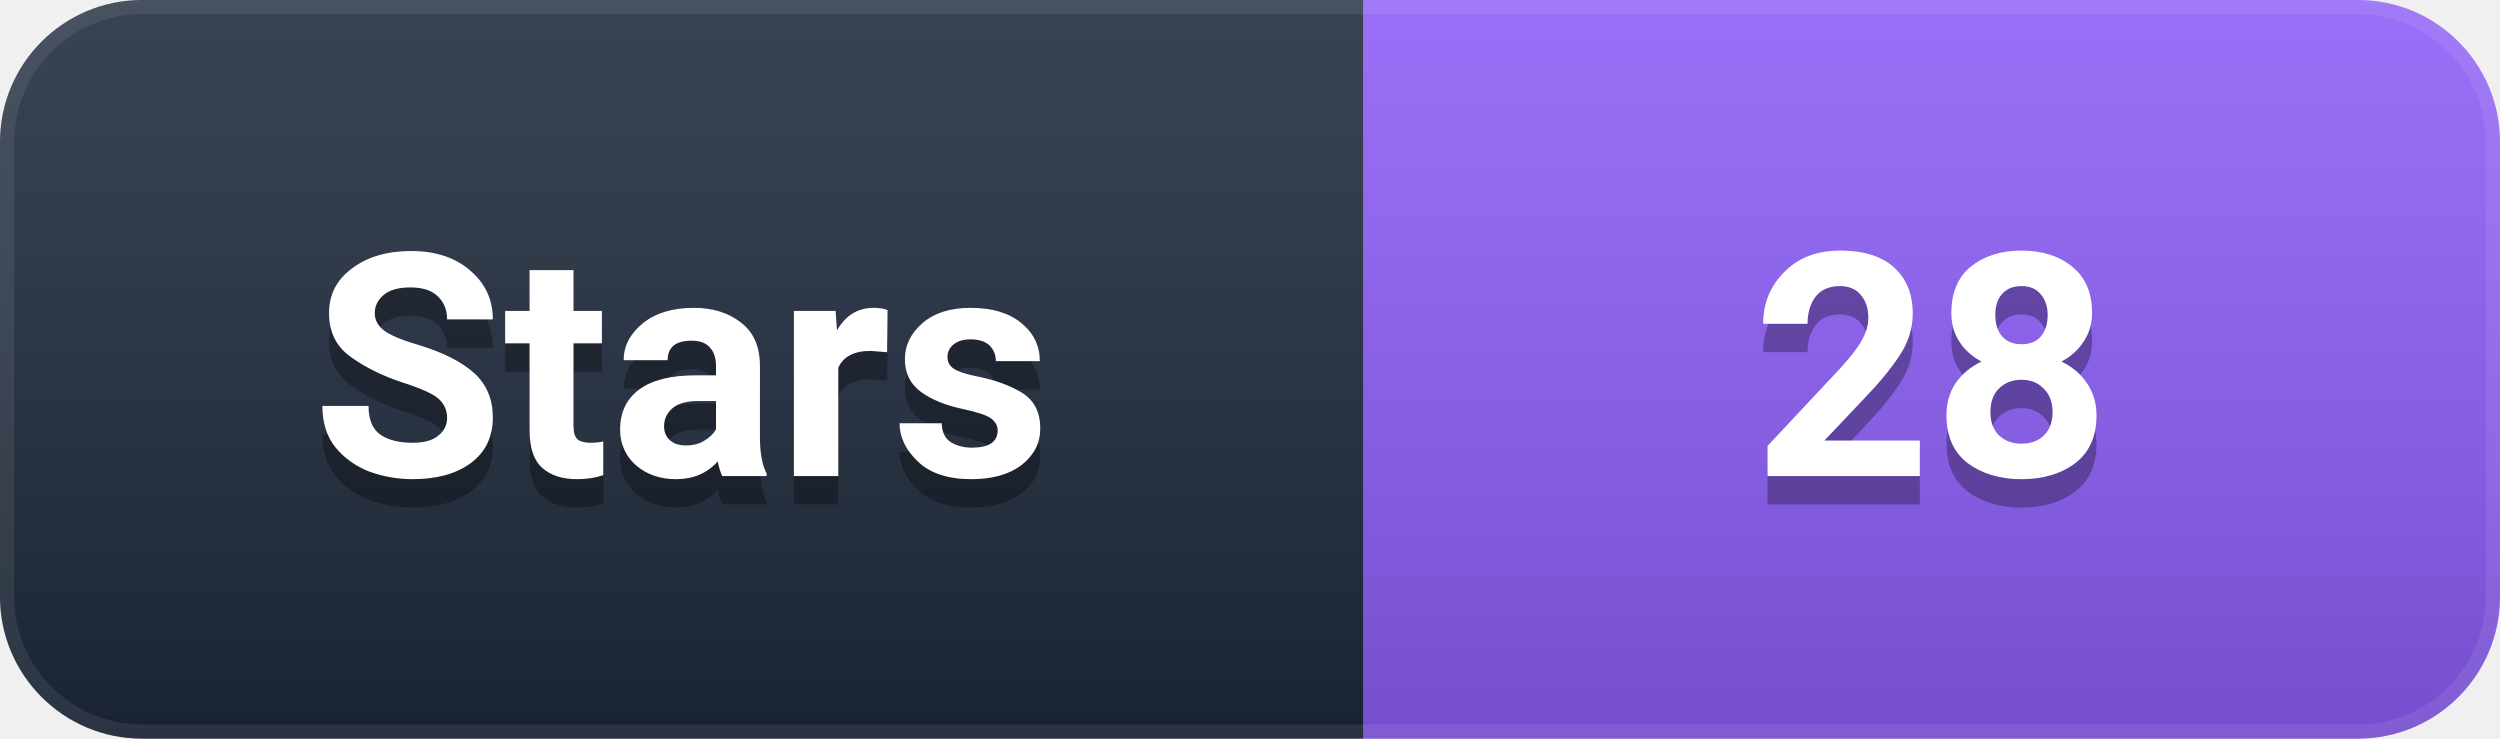
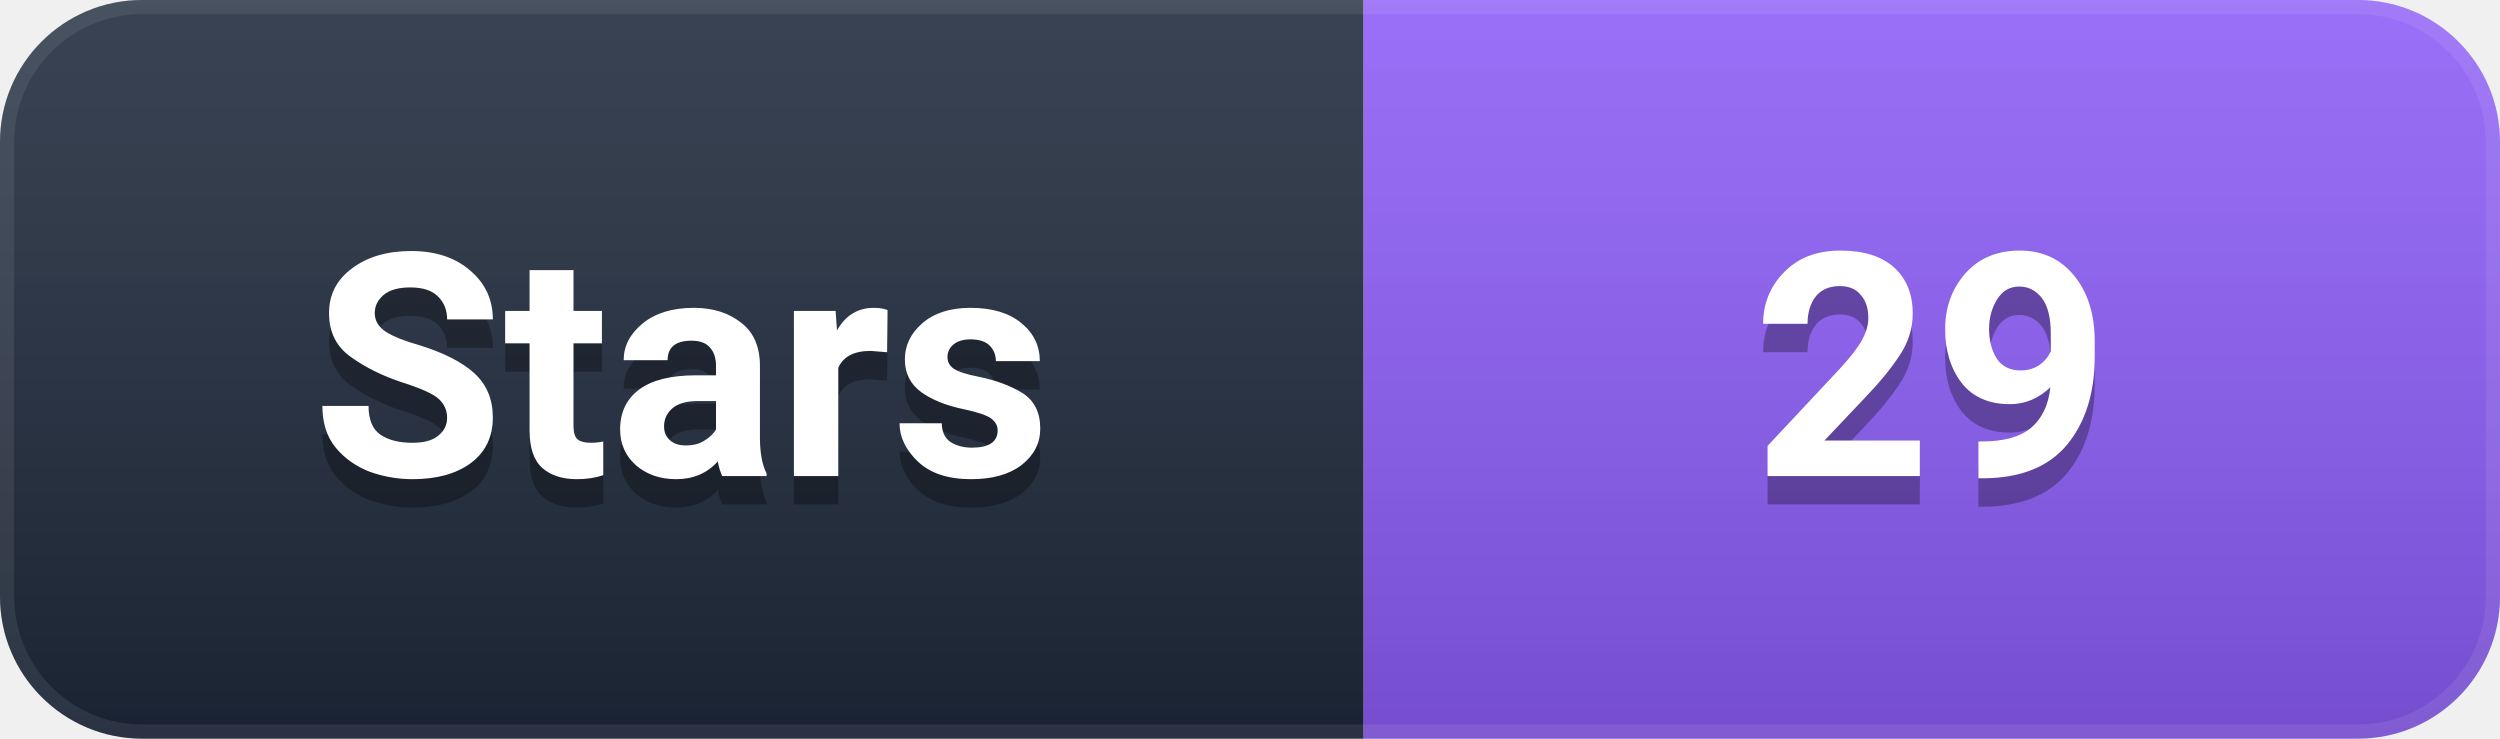
- <svg xmlns="http://www.w3.org/2000/svg" width="88" height="26" viewBox="0 0 88 26" role="img" aria-label="Stars: 28">
+ <svg xmlns="http://www.w3.org/2000/svg" width="88" height="26" viewBox="0 0 88 26" role="img" aria-label="Stars: 29">
  <defs>
    <linearGradient id="g" x1="0" y1="0" x2="0" y2="1">
      <stop offset="0%" stop-color="#ffffff" stop-opacity="0.12" />
      <stop offset="100%" stop-color="#000000" stop-opacity="0.16" />
    </linearGradient>
    <clipPath id="c">
      <rect width="88" height="26" rx="5" />
    </clipPath>
  </defs>
  <g clip-path="url(#c)">
    <rect width="48" height="26" fill="#1e293b" />
    <rect x="48" width="40" height="26" fill="#8B5CF6" />
    <rect width="88" height="26" fill="url(#g)" />
    <rect width="88" height="26" rx="5" fill="none" stroke="#ffffff" stroke-opacity="0.08" stroke-width="1" />
  </g>
  <g font-family="-apple-system, BlinkMacSystemFont, 'Segoe UI', Roboto, 'Helvetica Neue', Arial, sans-serif" font-size="11" font-weight="600" text-anchor="middle" dominant-baseline="central">
    <text x="24.0" y="14" fill="#000000" opacity="0.3">Stars</text>
    <text x="24.0" y="13" fill="#ffffff">Stars</text>
-     <text x="68.0" y="14" fill="#000000" opacity="0.3">28</text>
-     <text x="68.0" y="13" fill="#ffffff">28</text>
+     <text x="68.0" y="14" fill="#000000" opacity="0.3">29</text>
+     <text x="68.0" y="13" fill="#ffffff">29</text>
  </g>
</svg>
